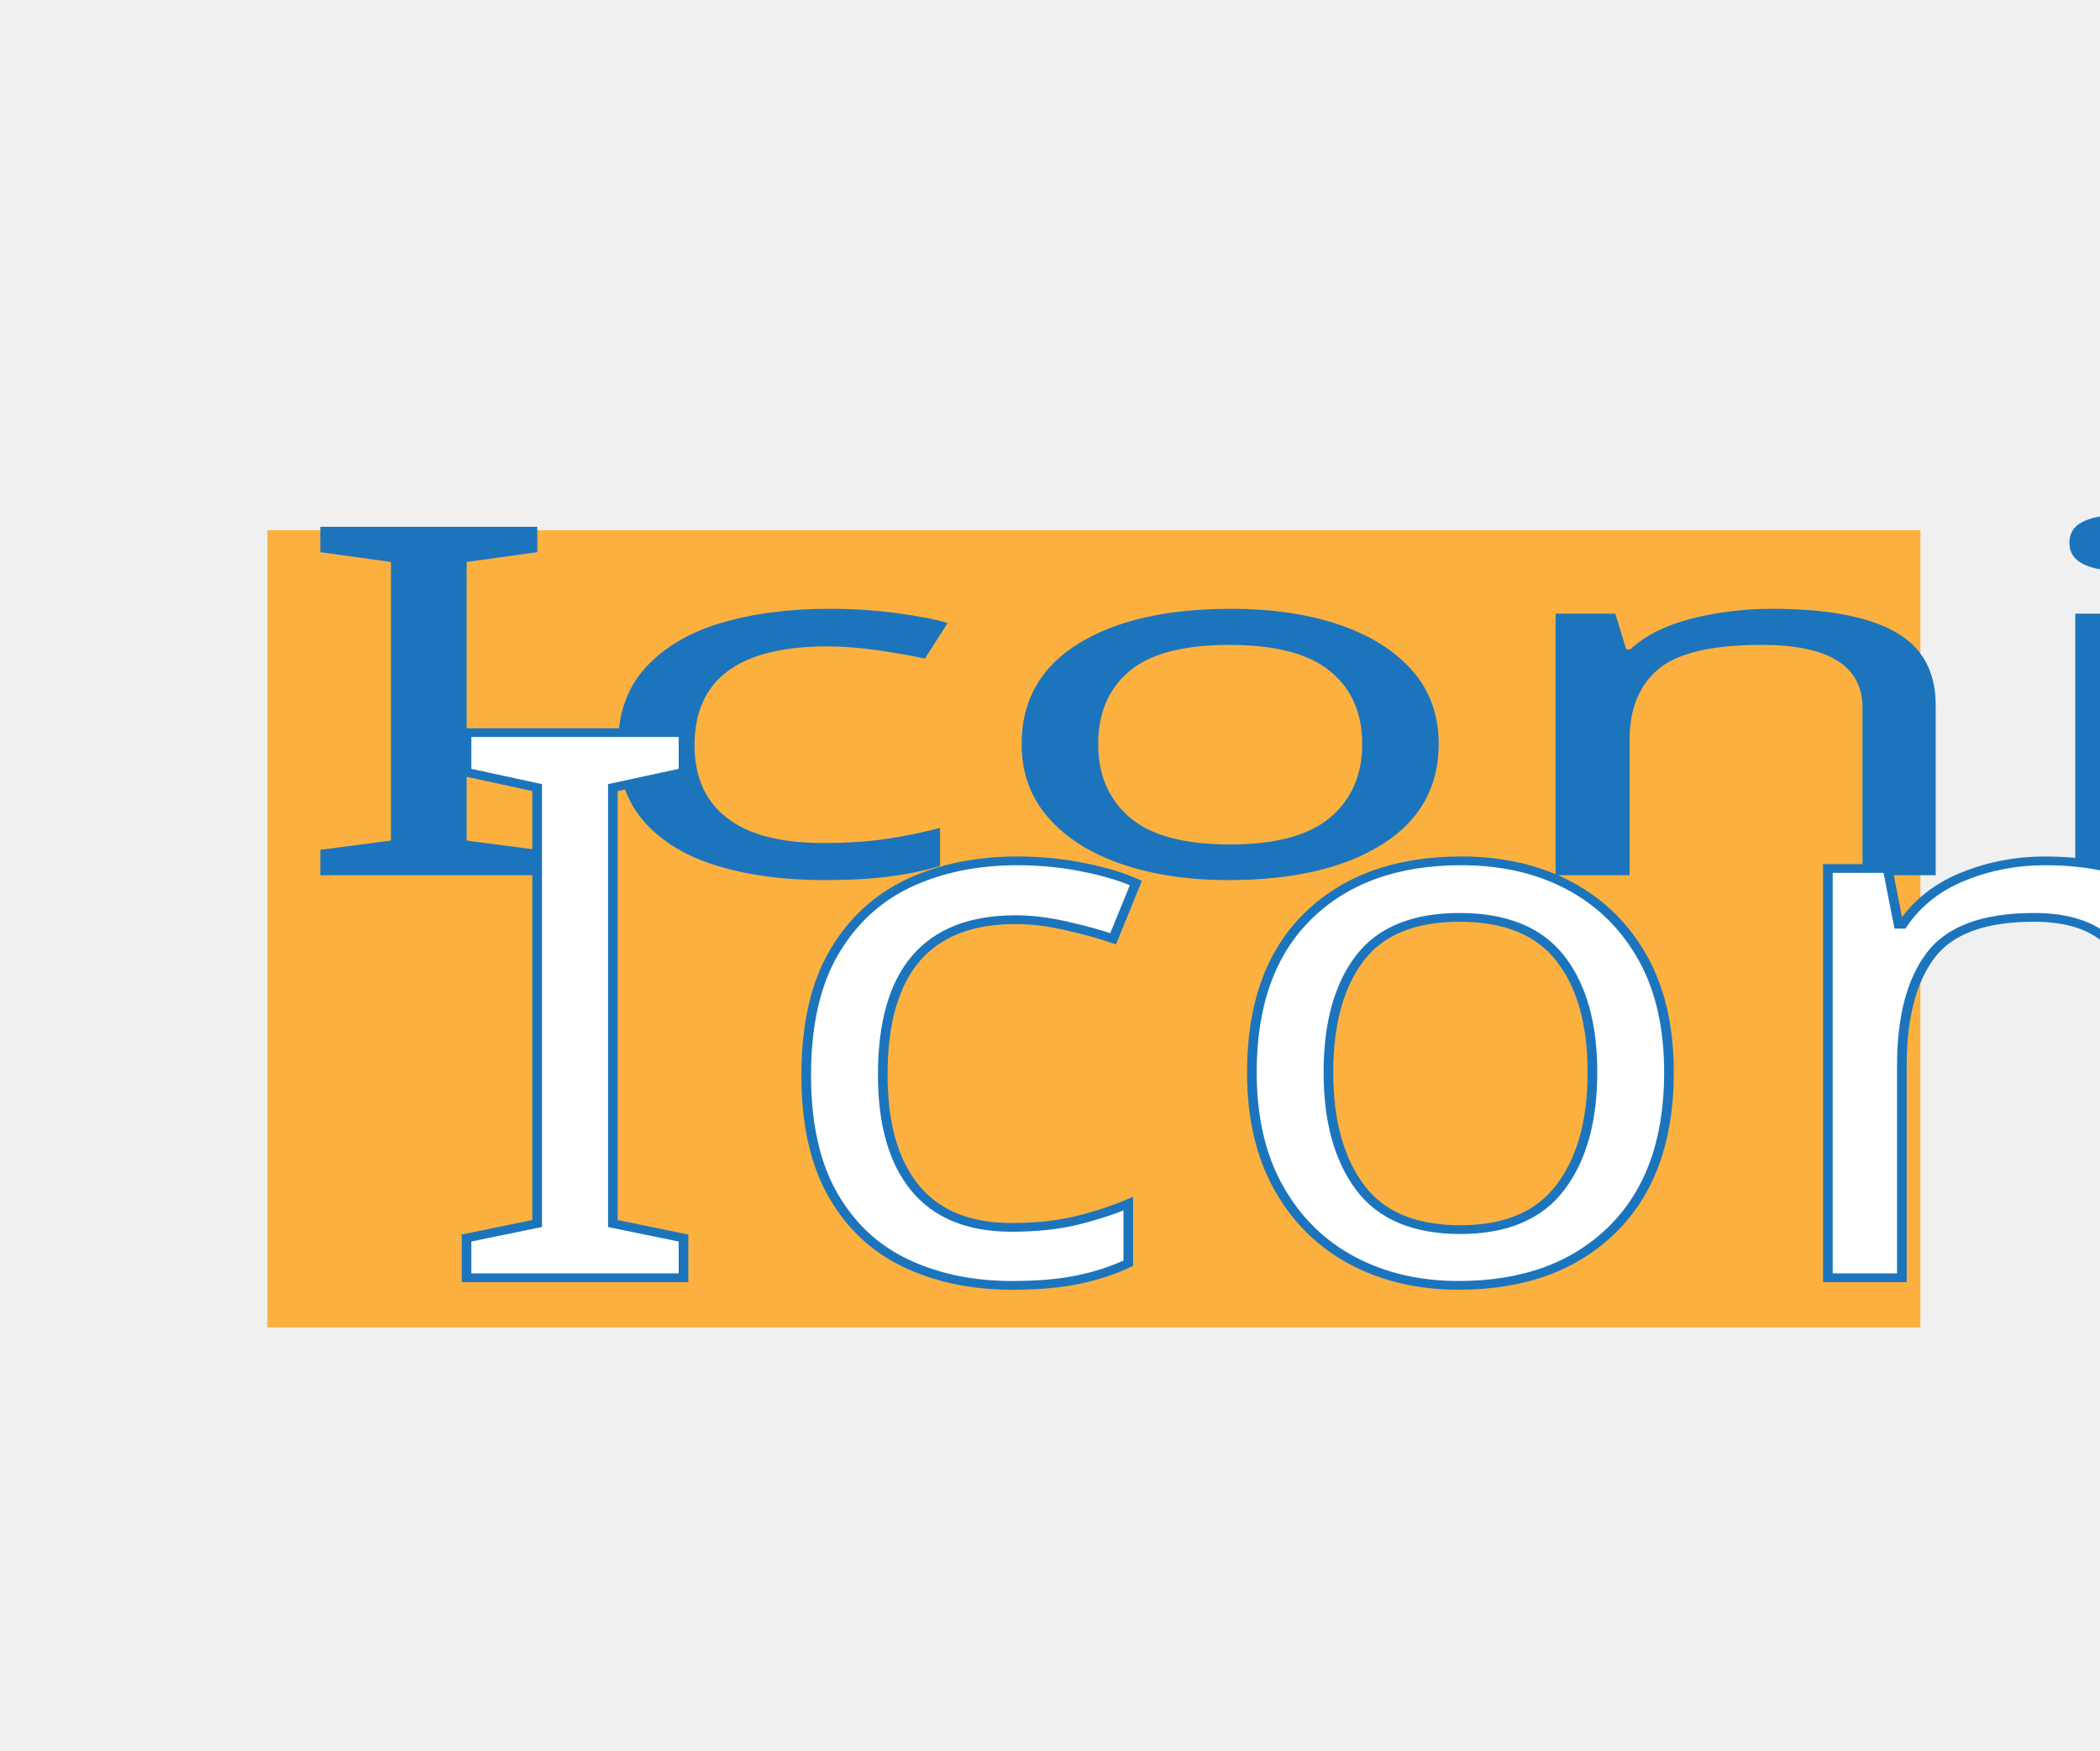
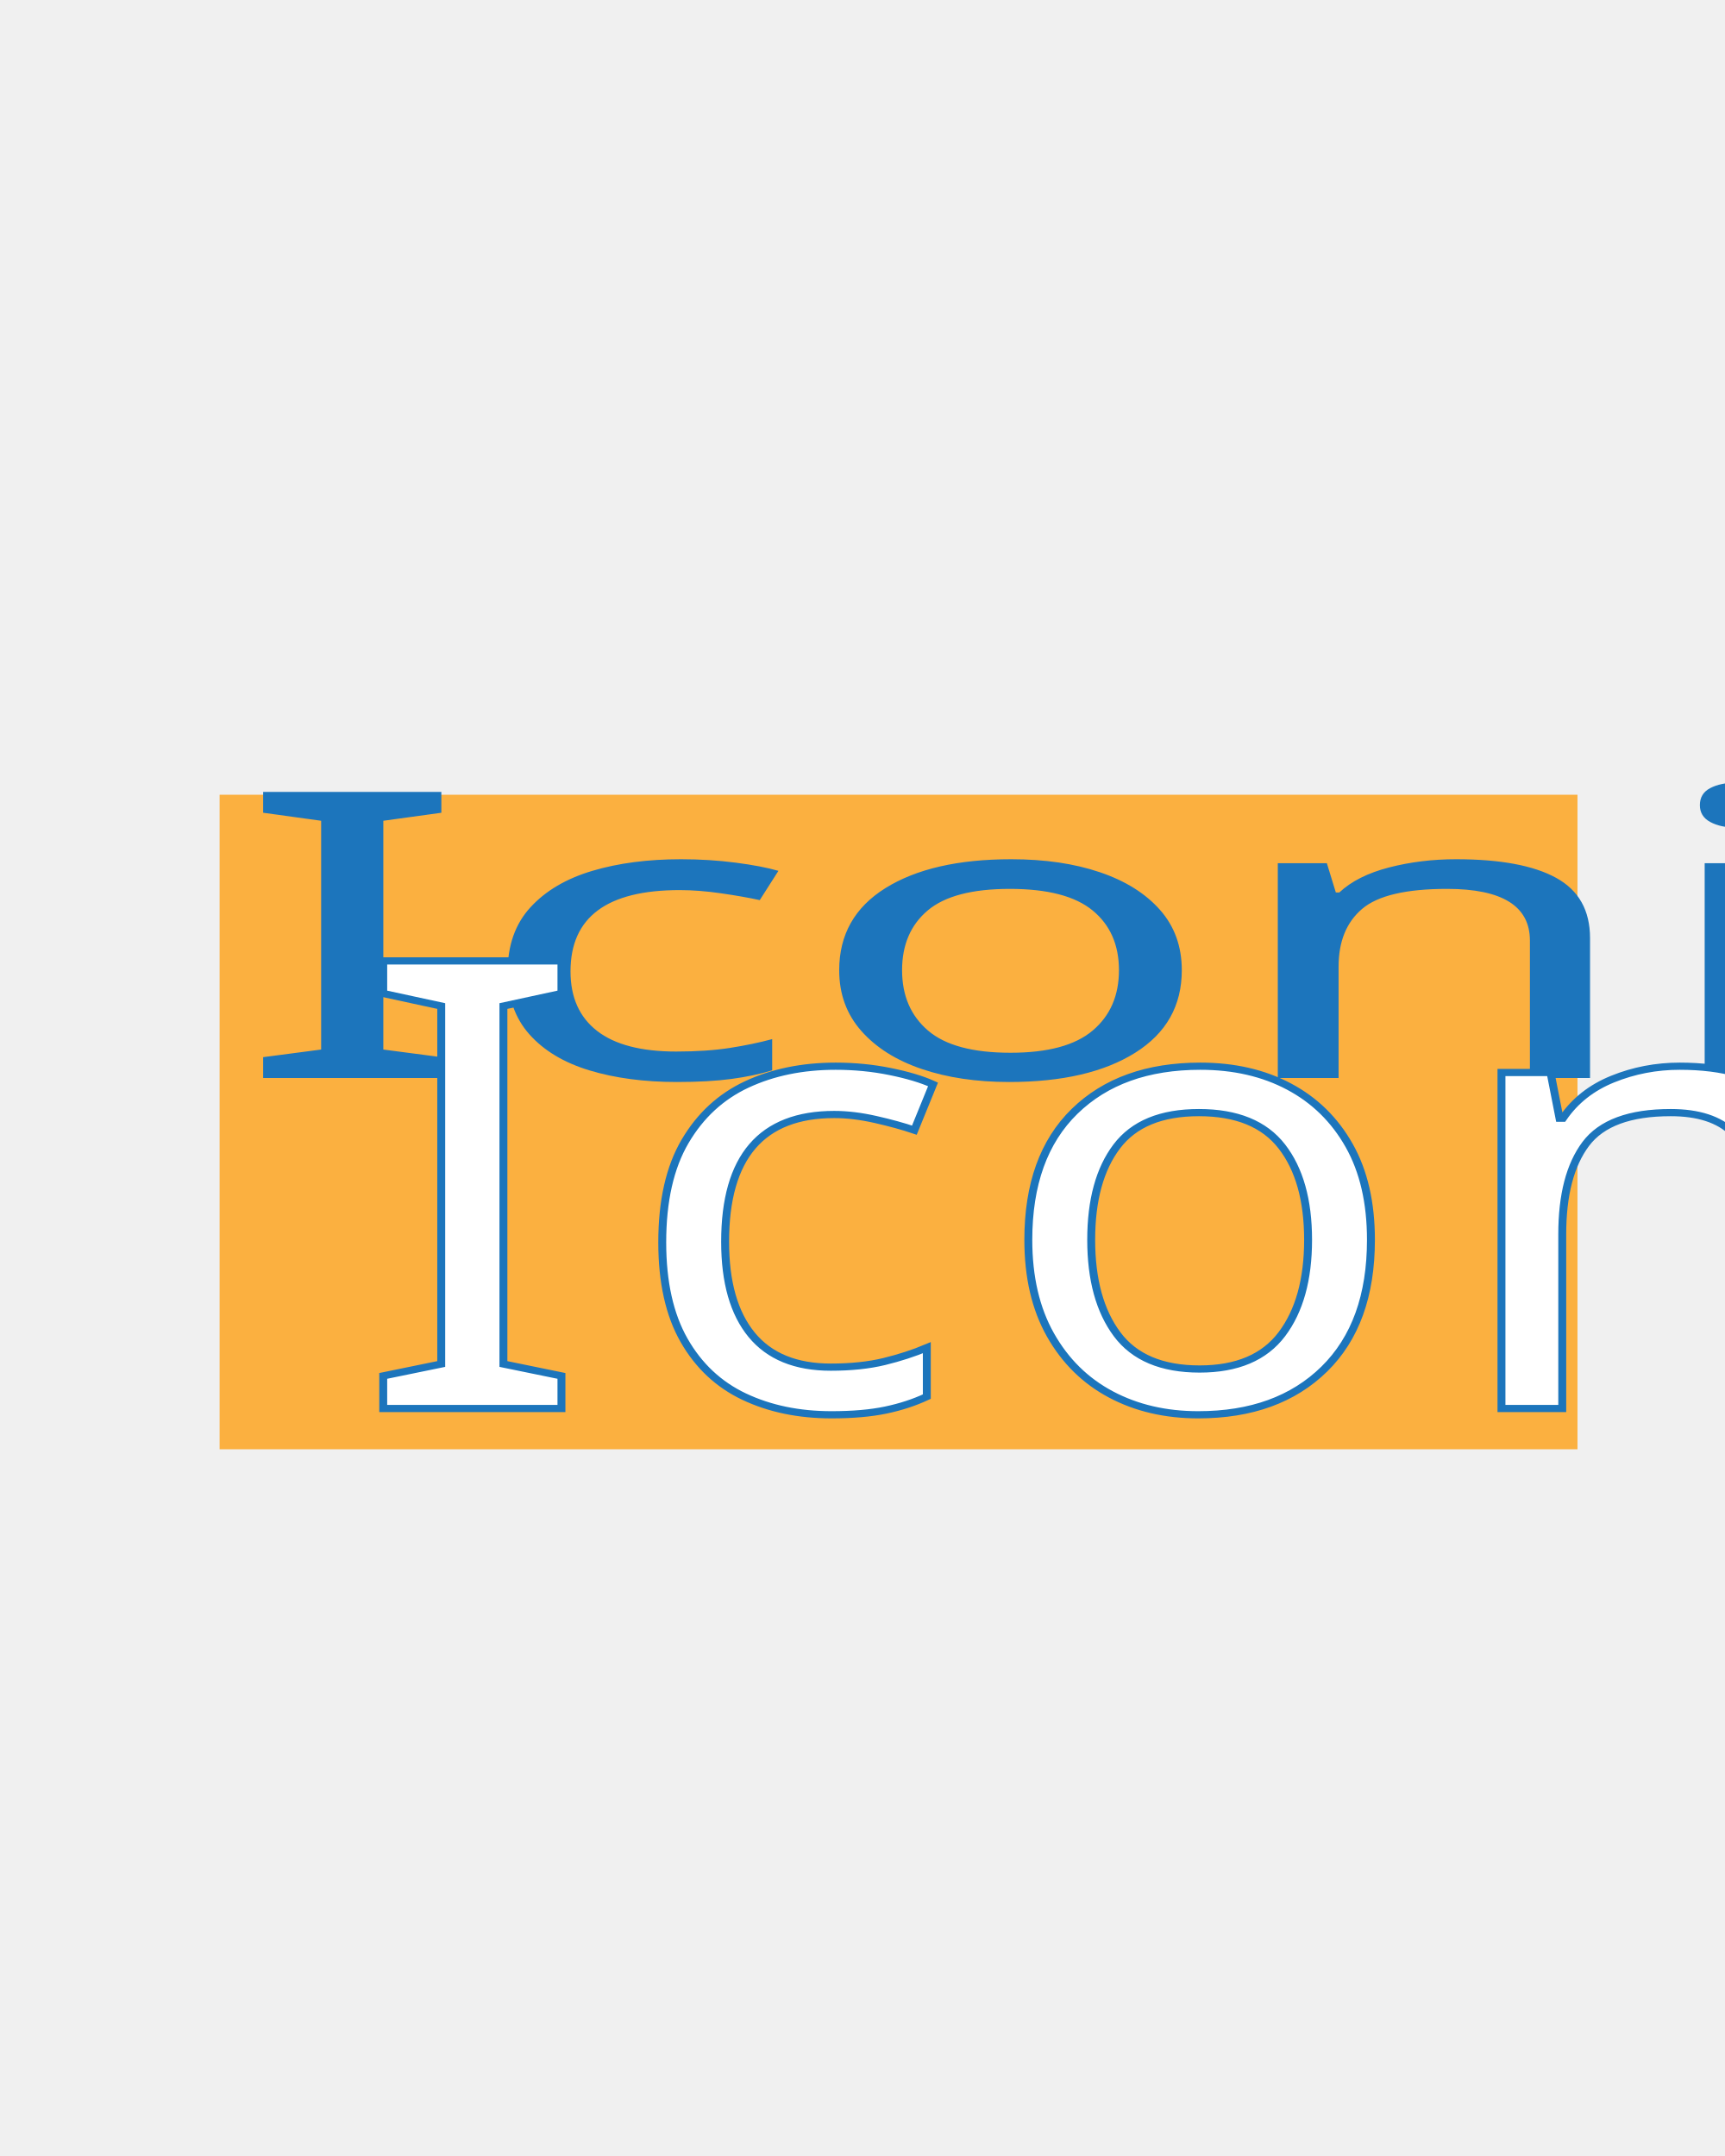
- <svg xmlns="http://www.w3.org/2000/svg" version="1.1" id="logo" x="0px" y="0px" width="1200px" height="1000px" viewBox="0 0 1200 1000" enable-background="new 0 0 1200 1000" xml:space="preserve">
+ <svg xmlns="http://www.w3.org/2000/svg" version="1.1" id="logo" x="0px" y="0px" width="100px" height="125px" viewBox="0 0 1200 1000" enable-background="new 0 0 1200 1000" xml:space="preserve">
  <rect x="152.769" y="302.923" fill="#FBB040" width="944.616" height="455.385" />
  <text transform="matrix(1.7237 0 0 1 163.8276 500.0005)" fill="#1C75BC" font-family="'SignPainter-HouseScript'" font-size="278.768">Iconic</text>
  <text transform="matrix(1.1017 0 0 1 247.3662 729.9502)" fill="#FFFFFF" stroke="#1C75BC" stroke-width="5" stroke-miterlimit="10" font-family="'SignPainter-HouseScript'" font-size="436.177" letter-spacing="21.785">Icons</text>
</svg>
